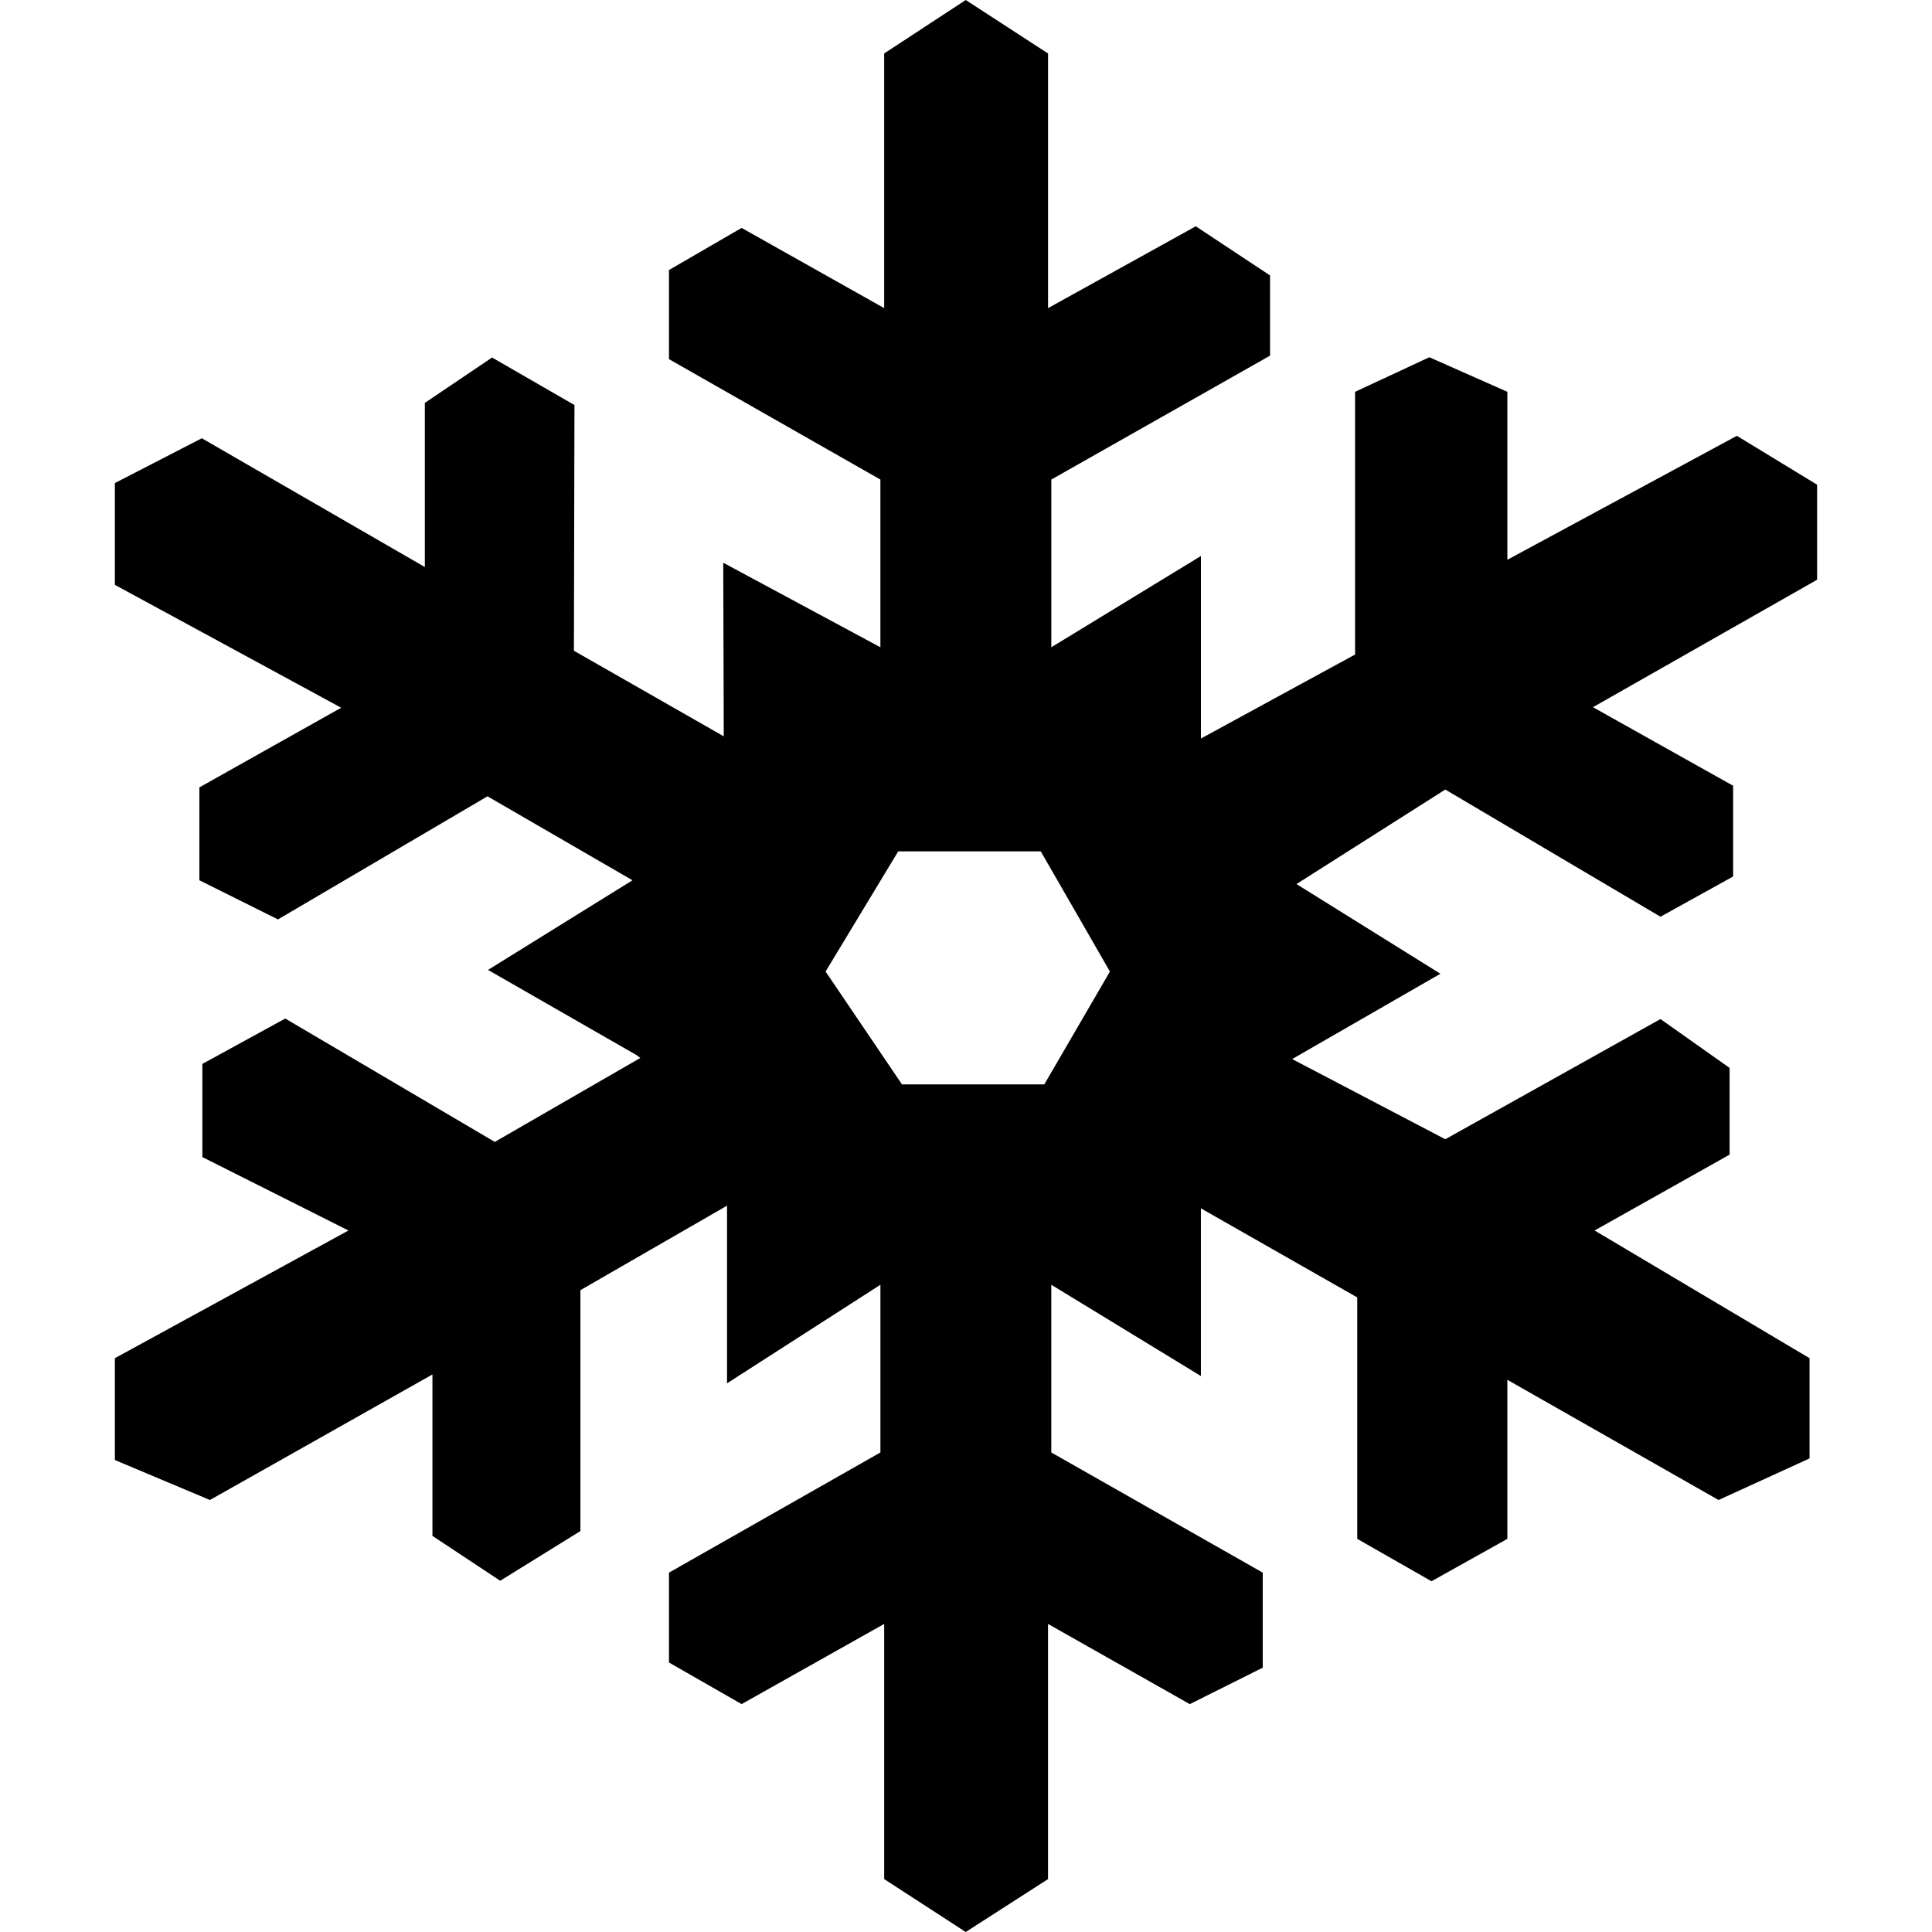
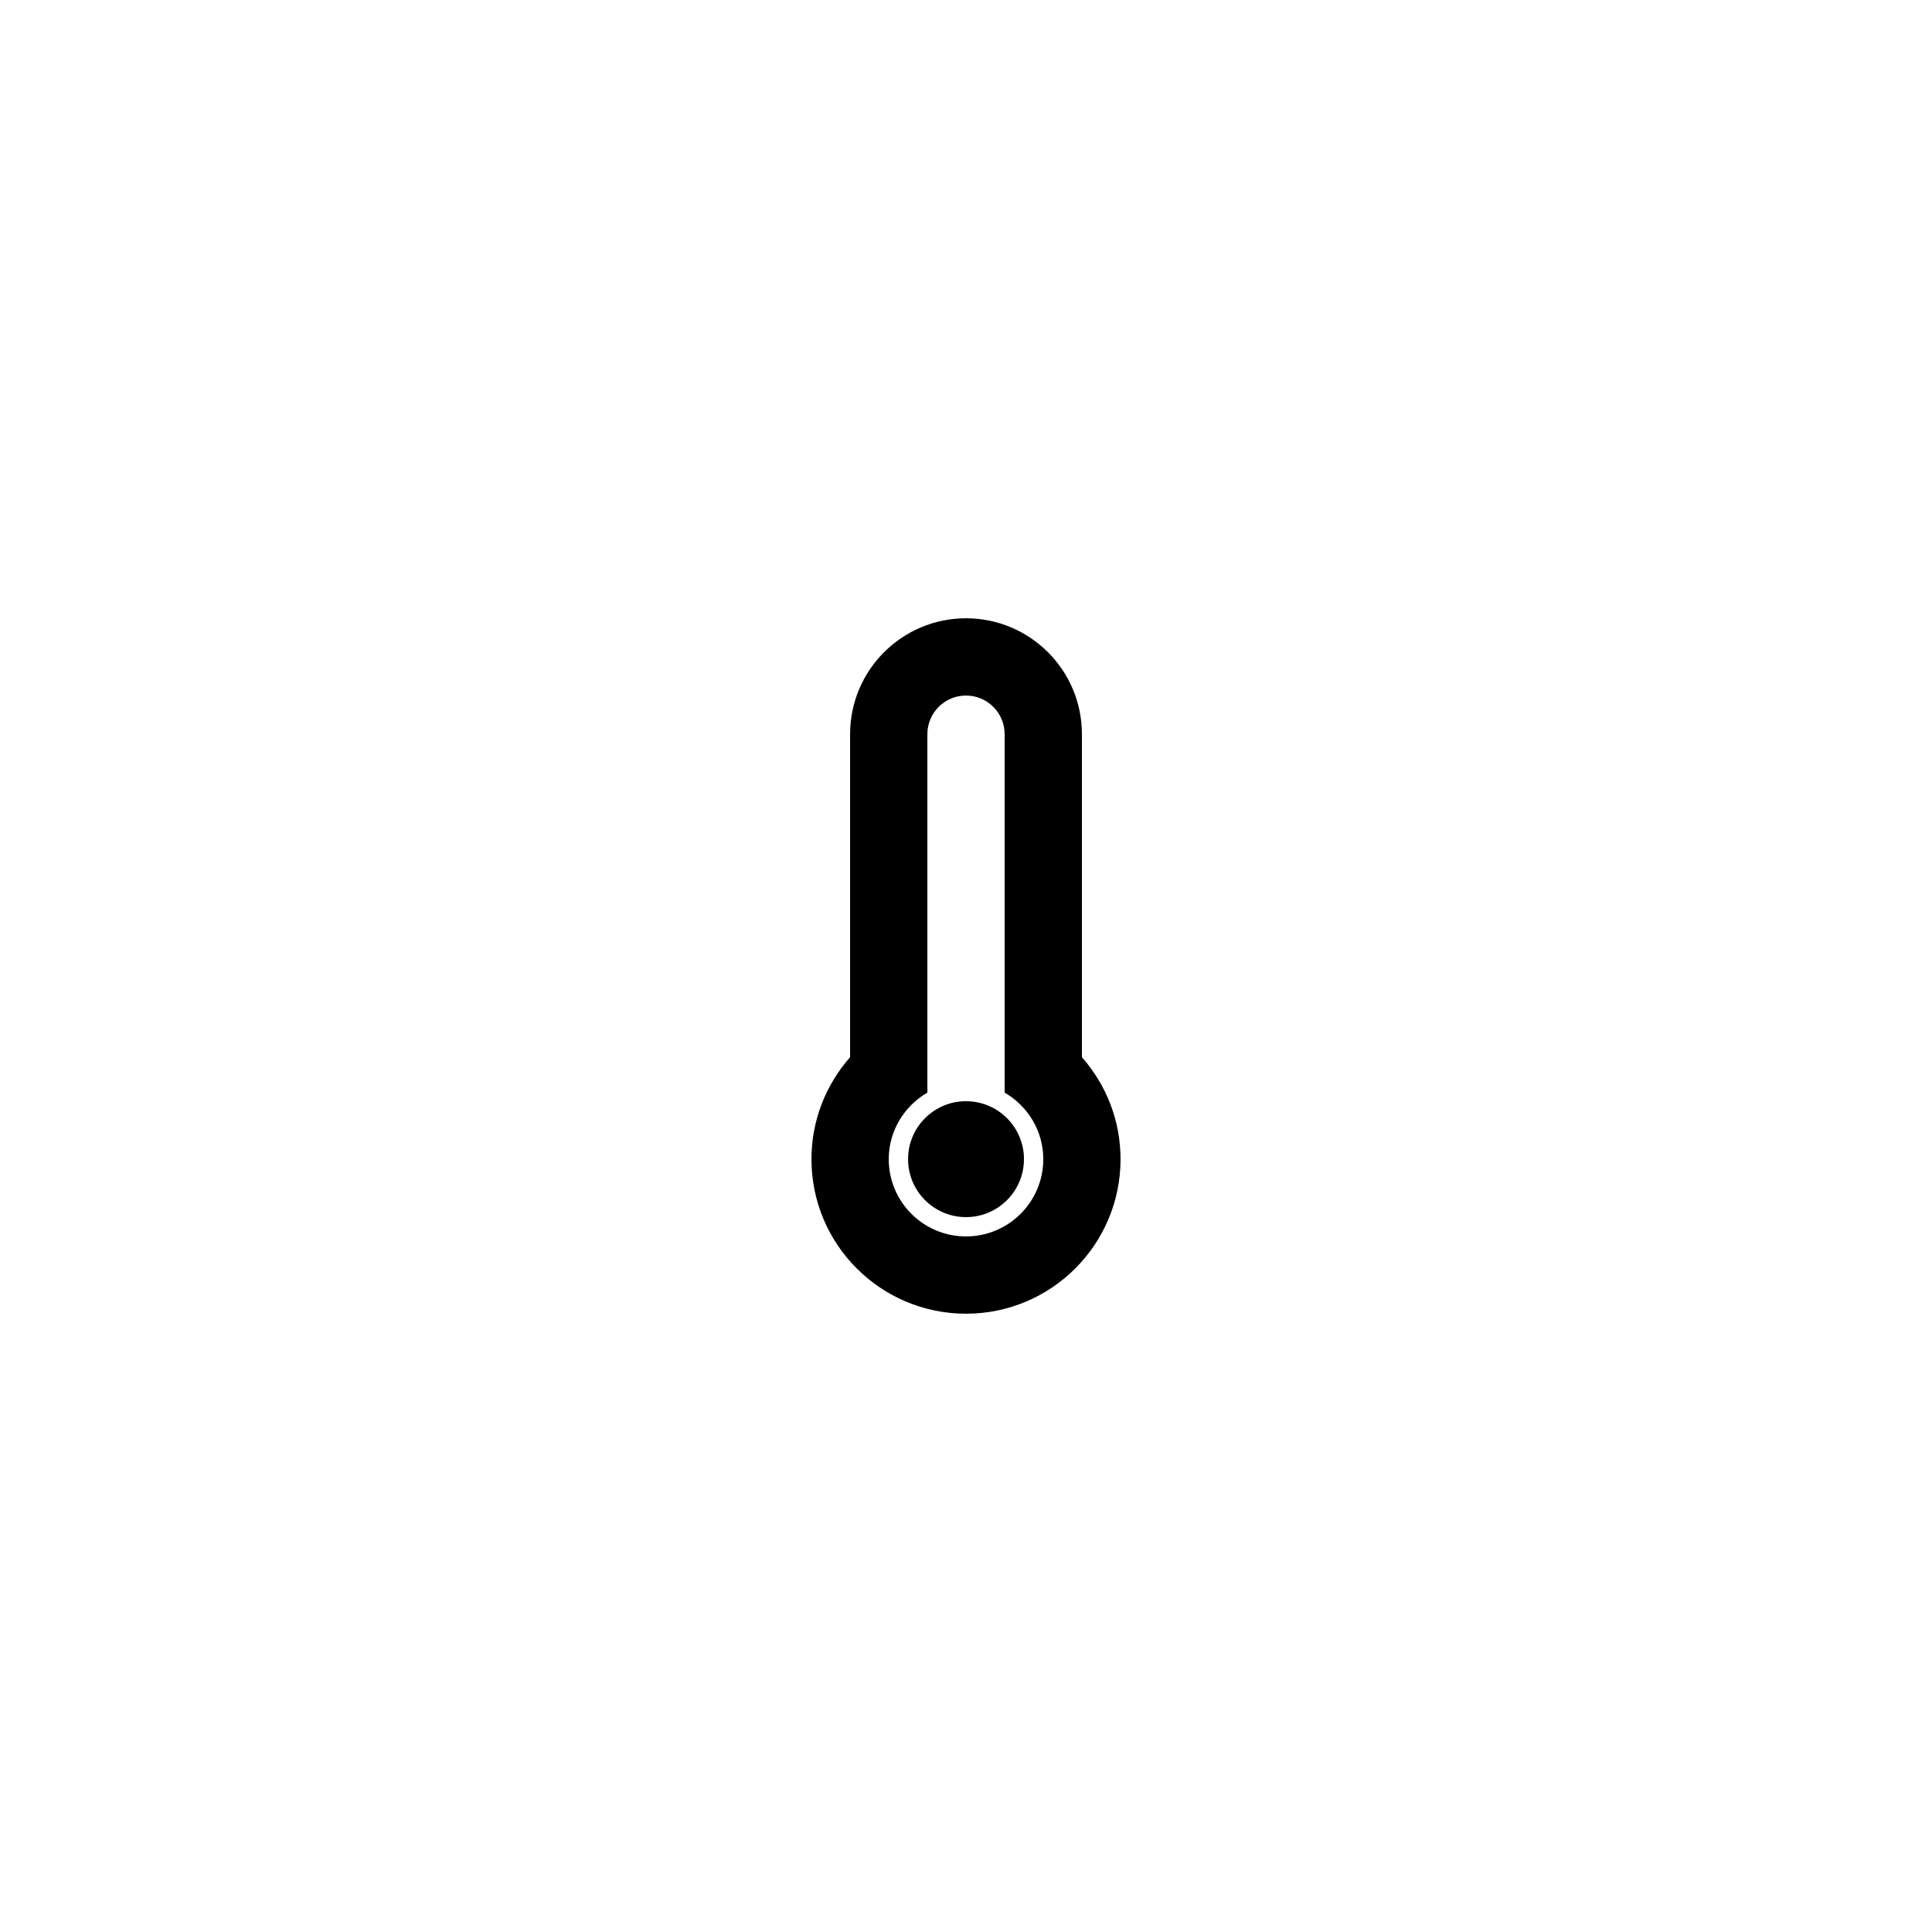
- <svg xmlns="http://www.w3.org/2000/svg" height="100" width="100">
-   <path d="m42.732,50.287,3.955,5.841,7.365,0,3.398-5.841-3.58-6.22-7.379,0zm3.033,46.974,0-13.207-7.379,4.15-3.759-2.152,0-4.653,10.943-6.22,0-8.68-7.939,5.102,0-9.196-7.589,4.374,0,12.468-4.151,2.572-3.508-2.321,0-8.356-11.518,6.498-4.919-2.07,0-5.27,12.089-6.609-7.561-3.801,0-4.822,4.291-2.349,10.845,6.386,7.533-4.346-0.182-0.139-7.701-4.417,7.477-4.64-7.505-4.346-10.844,6.372-4.068-2.026,0-4.808,7.339-4.123-11.713-6.36,0-5.269,4.5-2.319,11.544,6.666,0-8.497,3.48-2.348,4.264,2.46-0.028,12.718,7.756,4.43-0.027-8.986,8.134,4.375,0-8.68-10.943-6.233,0-4.612,3.759-2.18,7.379,4.151,0-13.18,4.222-2.768,4.261,2.768,0,13.18,7.646-4.235,3.845,2.544,0,4.151-11.322,6.414,0,8.68,7.744-4.724,0,9.448,7.979-4.348,0-13.598,3.844-1.789,4.038,1.789,0,8.694,11.879-6.416,4.153,2.53,0,4.919-11.601,6.597,7.254,4.066,0,4.697-3.76,2.083-11.138-6.583-7.702,4.892,7.449,4.642-7.673,4.416,7.926,4.15,11.138-6.221,3.578,2.53,0,4.487-6.988,3.927,11.126,6.61,0,5.188-4.71,2.152-10.931-6.221,0,8.232-3.927,2.194-3.843-2.194,0-12.496-8.092-4.611,0,8.68-7.744-4.725,0,8.68,10.944,6.22,0,4.92-3.776,1.886-7.337-4.15,0,13.207-4.26,2.738z" />
+ <svg xmlns="http://www.w3.org/2000/svg" version="1.1" id="Layer_1" x="0px" y="0px" width="100px" height="100px" viewBox="0 0 100 100" enable-background="new 0 0 100 100" xml:space="preserve">
+   <path fill-rule="evenodd" clip-rule="evenodd" d="M50,67.997c-4.417,0-7.999-3.581-7.999-7.999c0-2.025,0.759-3.869,2-5.278V38.001  c0-3.313,2.687-5.999,5.999-5.999c3.313,0,6,2.686,6,5.999V54.72c1.24,1.409,1.999,3.253,1.999,5.278  C57.999,64.416,54.418,67.997,50,67.997z M52,56.553v-4.292V42v-3.999c0-1.104-0.896-2-2-2s-1.999,0.896-1.999,2V42v10.261v4.292  c-1.19,0.693-2,1.969-2,3.445c0,2.209,1.791,3.999,3.999,3.999c2.209,0,4-1.79,4-3.999C54,58.521,53.19,57.246,52,56.553z   M50,62.998c-1.656,0-2.999-1.344-2.999-3s1.343-3,2.999-3c1.657,0,3,1.344,3,3S51.657,62.998,50,62.998z" />
</svg>
